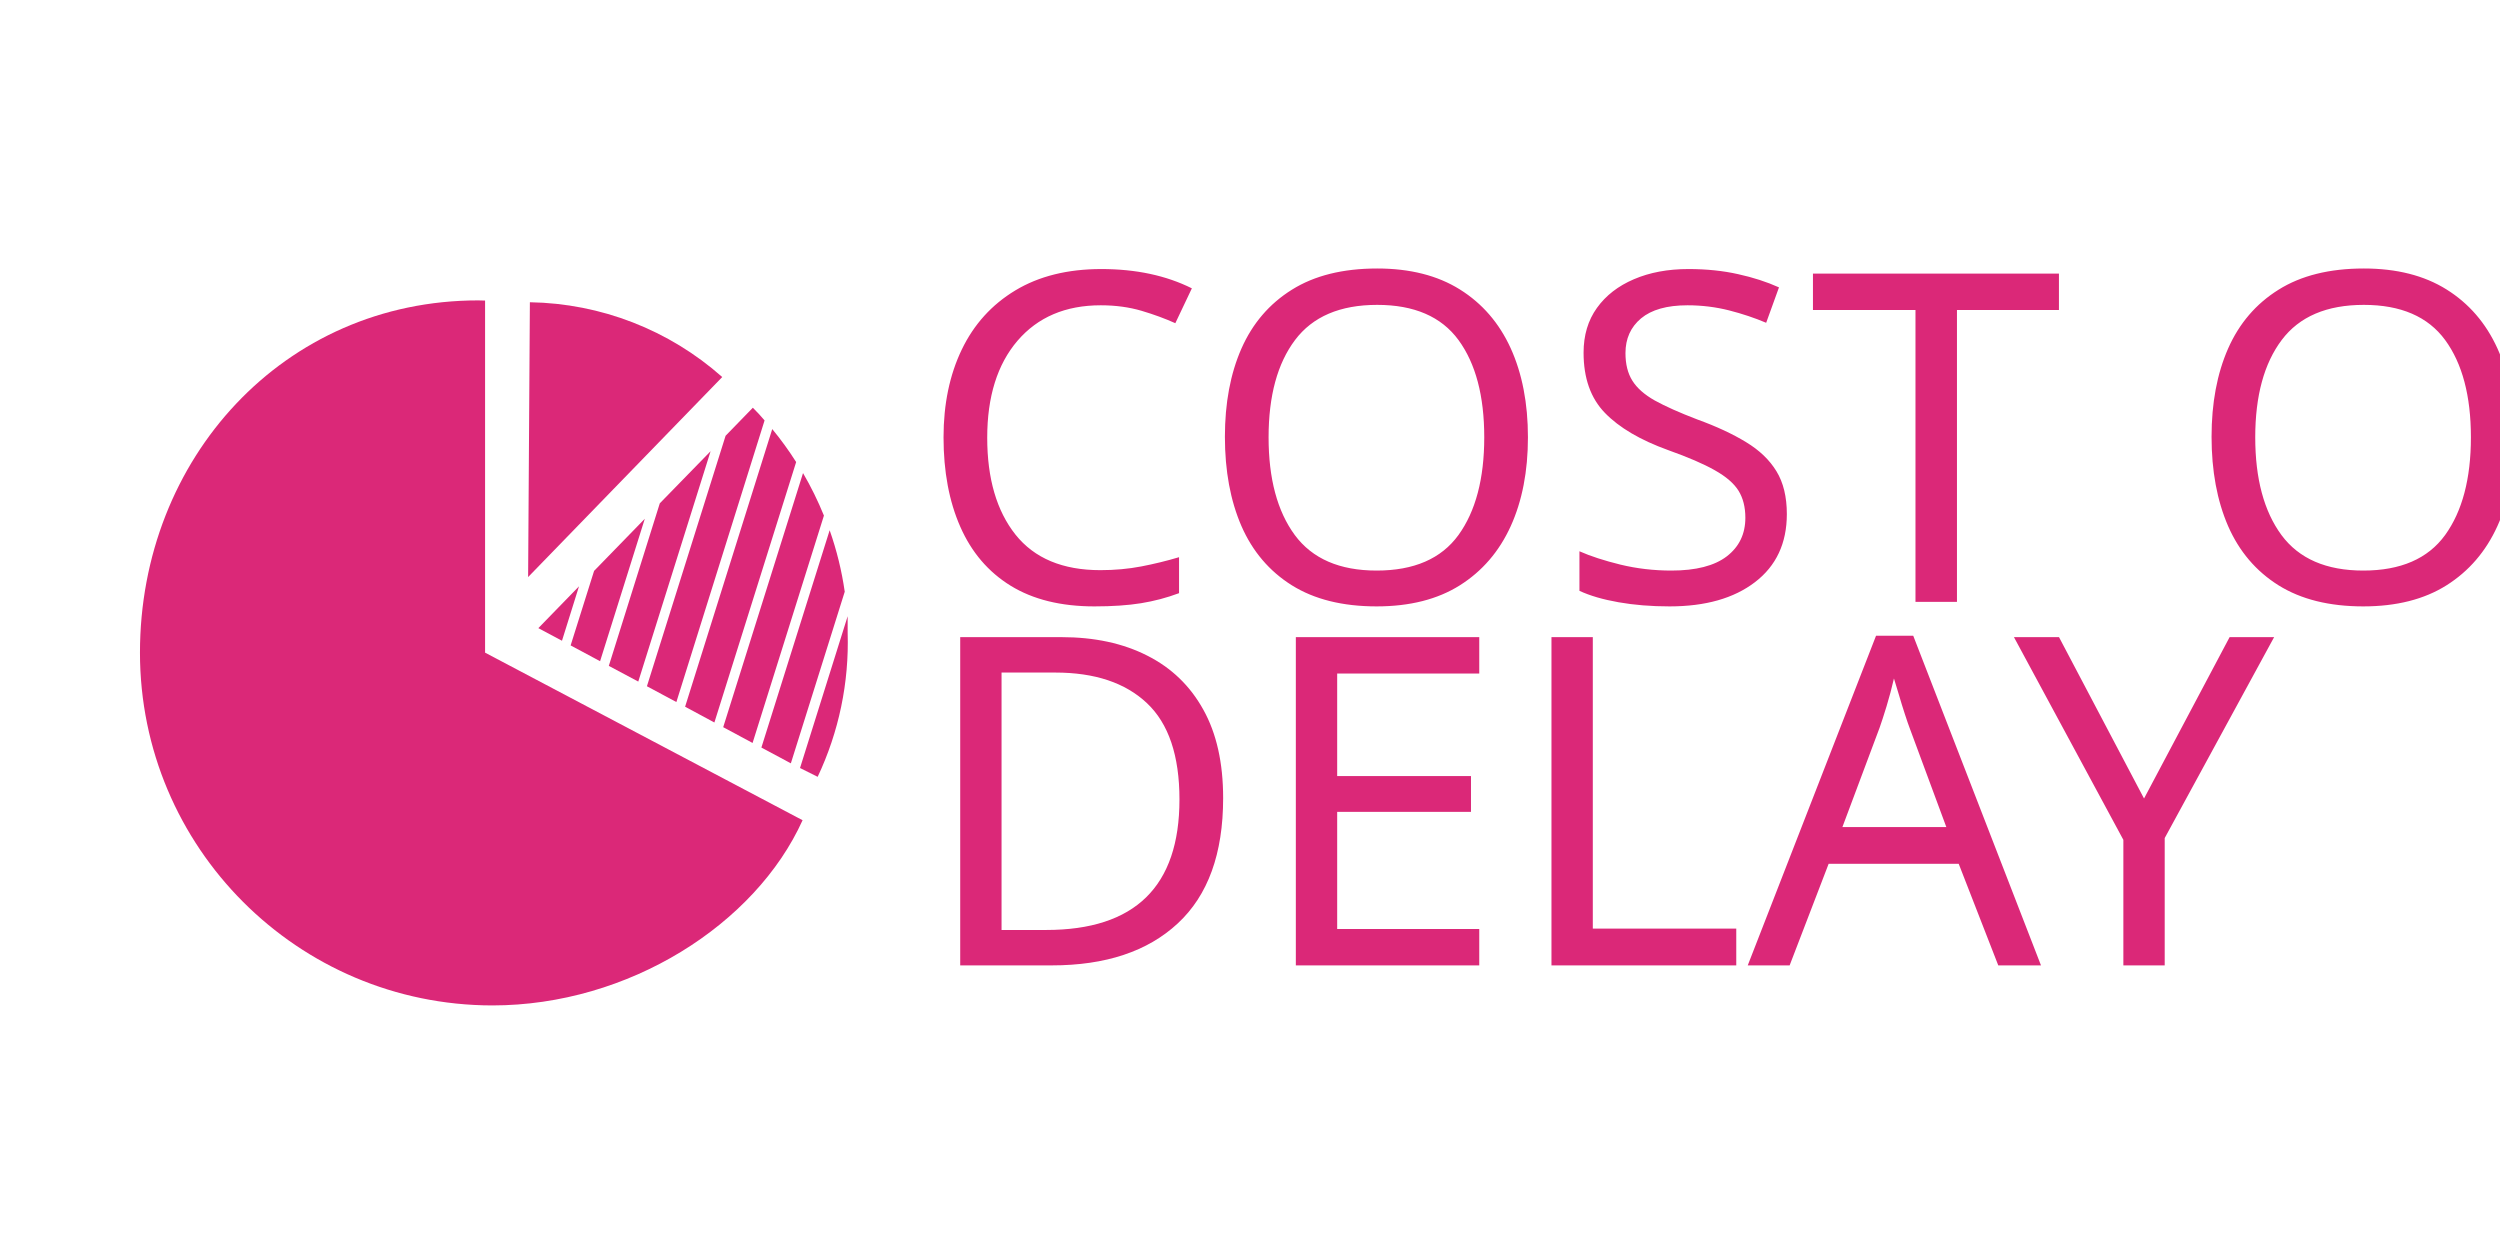
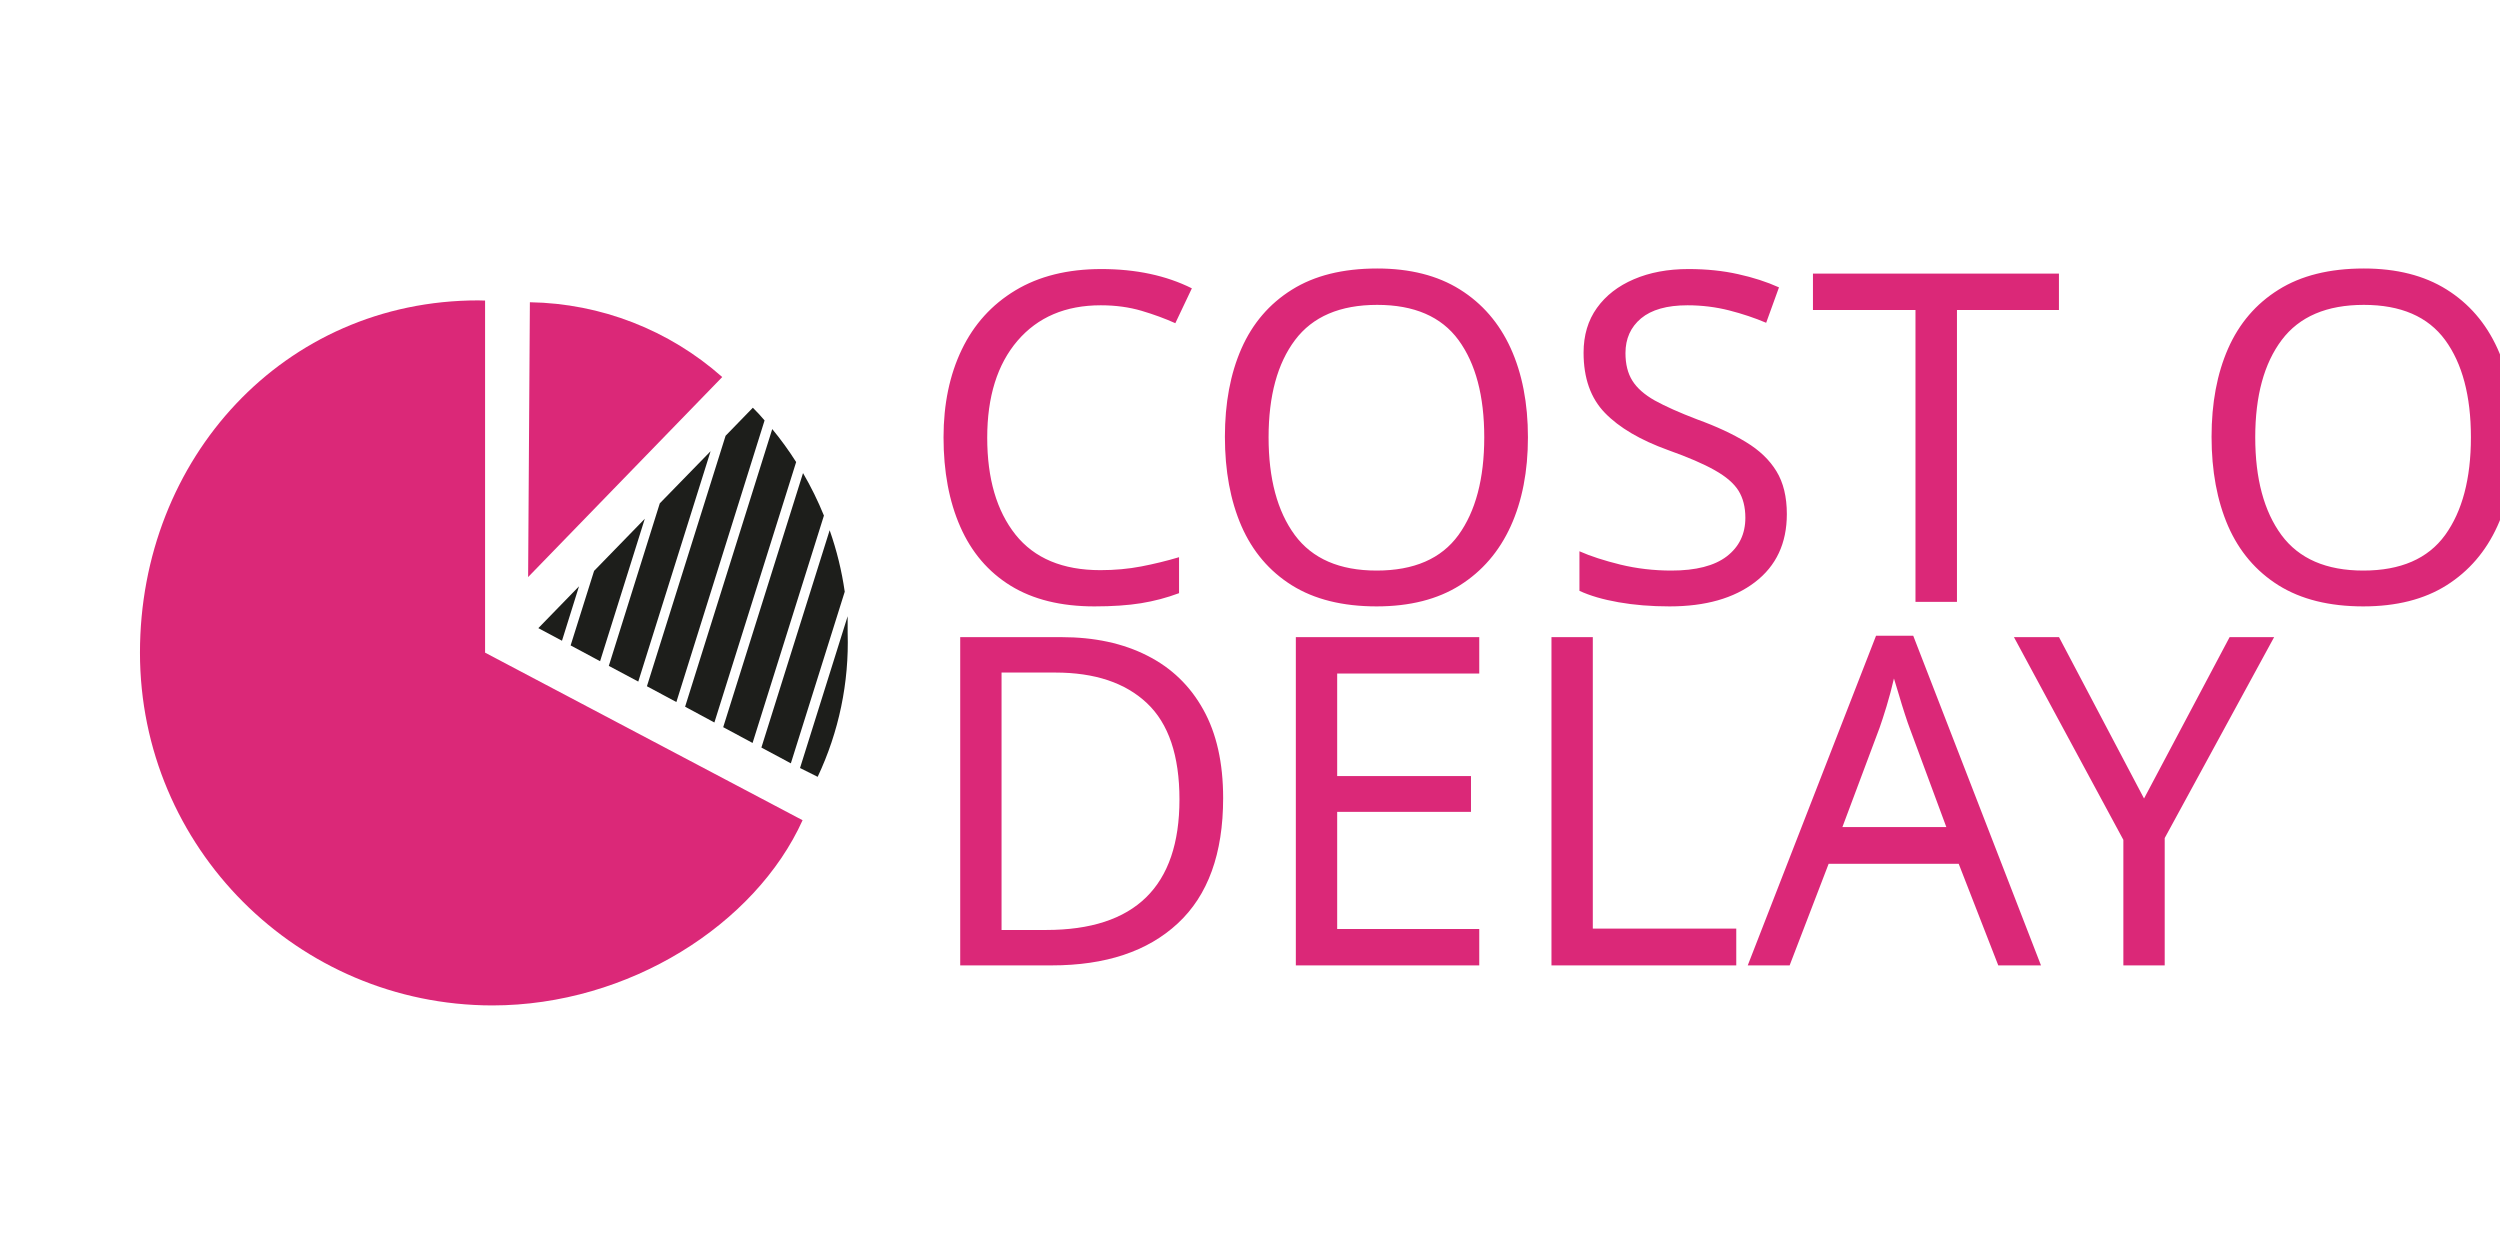
<svg xmlns="http://www.w3.org/2000/svg" id="Слой_1" data-name="Слой 1" viewBox="0 0 283.46 141.73">
  <defs>
-     <style>.cls-1,.cls-2{fill:#db2878;}.cls-2{font-size:52.13px;font-family:StrongRunner, Strong Runner;}</style>
+     <style>.cls-1,.cls-3{fill:#db2878;}.cls-2{fill:#1d1e1b;}.cls-3{font-size:52.13px;font-family:StrongRunner, Strong Runner;}</style>
  </defs>
  <path class="cls-1" d="M81.89,42.75a33.69,33.69,0,0,0-21.81-8.48l-.2,31.16Z" />
  <path class="cls-1" d="M54.22,34.06C32.16,34.06,15.87,52,15.87,74a40,40,0,0,0,39.94,40C71.28,114,85.66,104.81,91,93L55,74V34.08Z" />
-   <polygon class="cls-1" points="74.81 57.07 69.03 75.5 72.37 77.28 80.57 51.16 74.81 57.07" />
-   <polygon class="cls-1" points="67.36 64.73 64.7 73.18 68.04 74.97 73.11 58.82 67.36 64.73" />
-   <path class="cls-1" d="M91.05,53.64,82,82.45l3.33,1.79,8.09-25.78A37.85,37.85,0,0,0,91.05,53.64Z" />
-   <path class="cls-1" d="M94.07,60.12,86.33,84.76l3.34,1.79,6.11-19.46A36.59,36.59,0,0,0,94.07,60.12Z" />
-   <path class="cls-1" d="M96.11,71.74c0-.63,0-1.25,0-1.87l-5.4,17.21,2,1A35.67,35.67,0,0,0,96.11,71.74Z" />
-   <path class="cls-1" d="M85.36,46.23l-3.09,3.18-8.92,28.4,3.34,1.79,10-31.93C86.27,47.17,85.83,46.69,85.36,46.23Z" />
-   <polygon class="cls-1" points="61.04 71.22 63.72 72.65 65.65 66.48 61.04 71.22" />
-   <path class="cls-1" d="M87.56,48.65,77.68,80.13,81,81.92l9.27-29.53A36.57,36.57,0,0,0,87.56,48.65Z" />
-   <text class="cls-2" transform="translate(103.81 68.24)">COST OF</text>
-   <text class="cls-2" transform="translate(103.81 109.46)">DELAY</text>
+   <polygon class="cls-2" points="74.81 57.07 69.03 75.5 72.37 77.28 80.57 51.16 74.81 57.07" />
+   <polygon class="cls-2" points="67.36 64.73 64.7 73.18 68.04 74.97 73.11 58.82 67.36 64.73" />
+   <path class="cls-2" d="M91.05,53.64,82,82.45l3.33,1.79,8.09-25.78A37.85,37.85,0,0,0,91.05,53.64Z" />
+   <path class="cls-2" d="M94.07,60.12,86.33,84.76l3.34,1.79,6.11-19.46A36.59,36.59,0,0,0,94.07,60.12Z" />
+   <path class="cls-2" d="M96.11,71.74c0-.63,0-1.25,0-1.87l-5.4,17.21,2,1A35.67,35.67,0,0,0,96.11,71.74Z" />
+   <path class="cls-2" d="M85.36,46.23l-3.09,3.18-8.92,28.4,3.34,1.79,10-31.93C86.27,47.17,85.83,46.69,85.36,46.23Z" />
+   <polygon class="cls-2" points="61.04 71.22 63.72 72.65 65.65 66.48 61.04 71.22" />
+   <path class="cls-2" d="M87.56,48.65,77.68,80.13,81,81.92l9.27-29.53A36.57,36.57,0,0,0,87.56,48.65Z" />
+   <text class="cls-3" transform="translate(103.81 68.24)">COST OF</text>
+   <text class="cls-3" transform="translate(103.81 109.46)">DELAY</text>
</svg>
